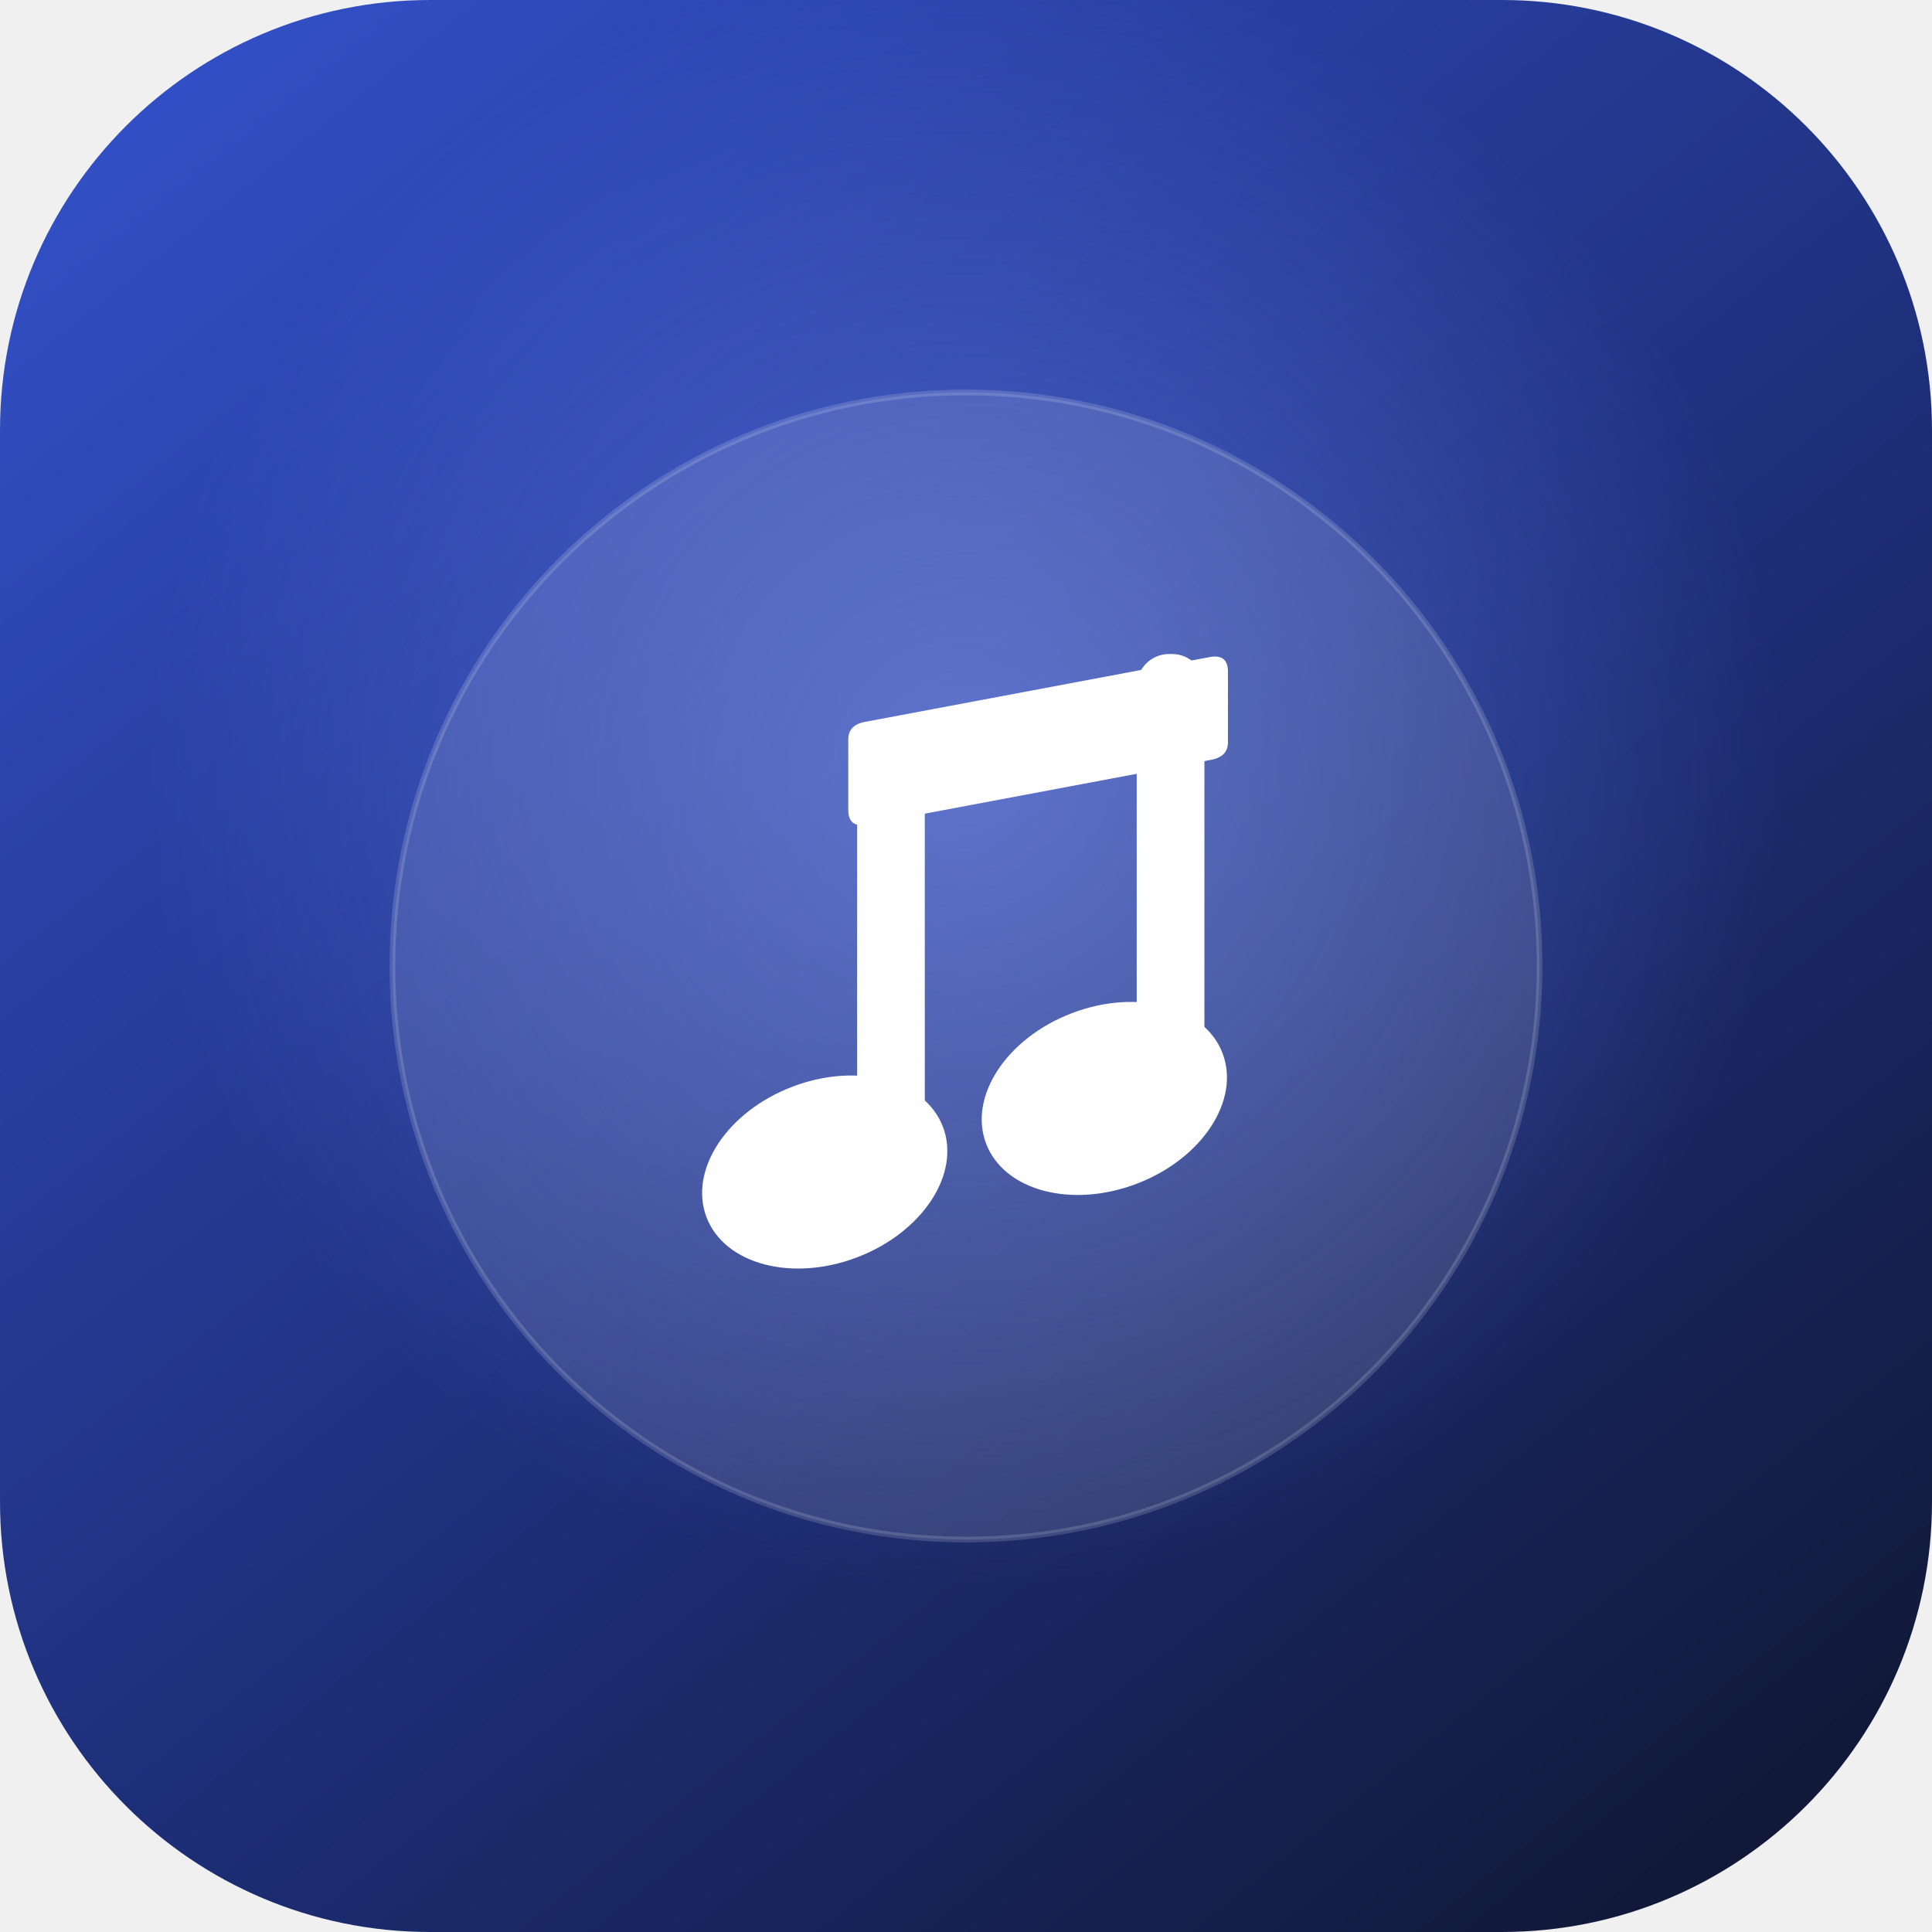
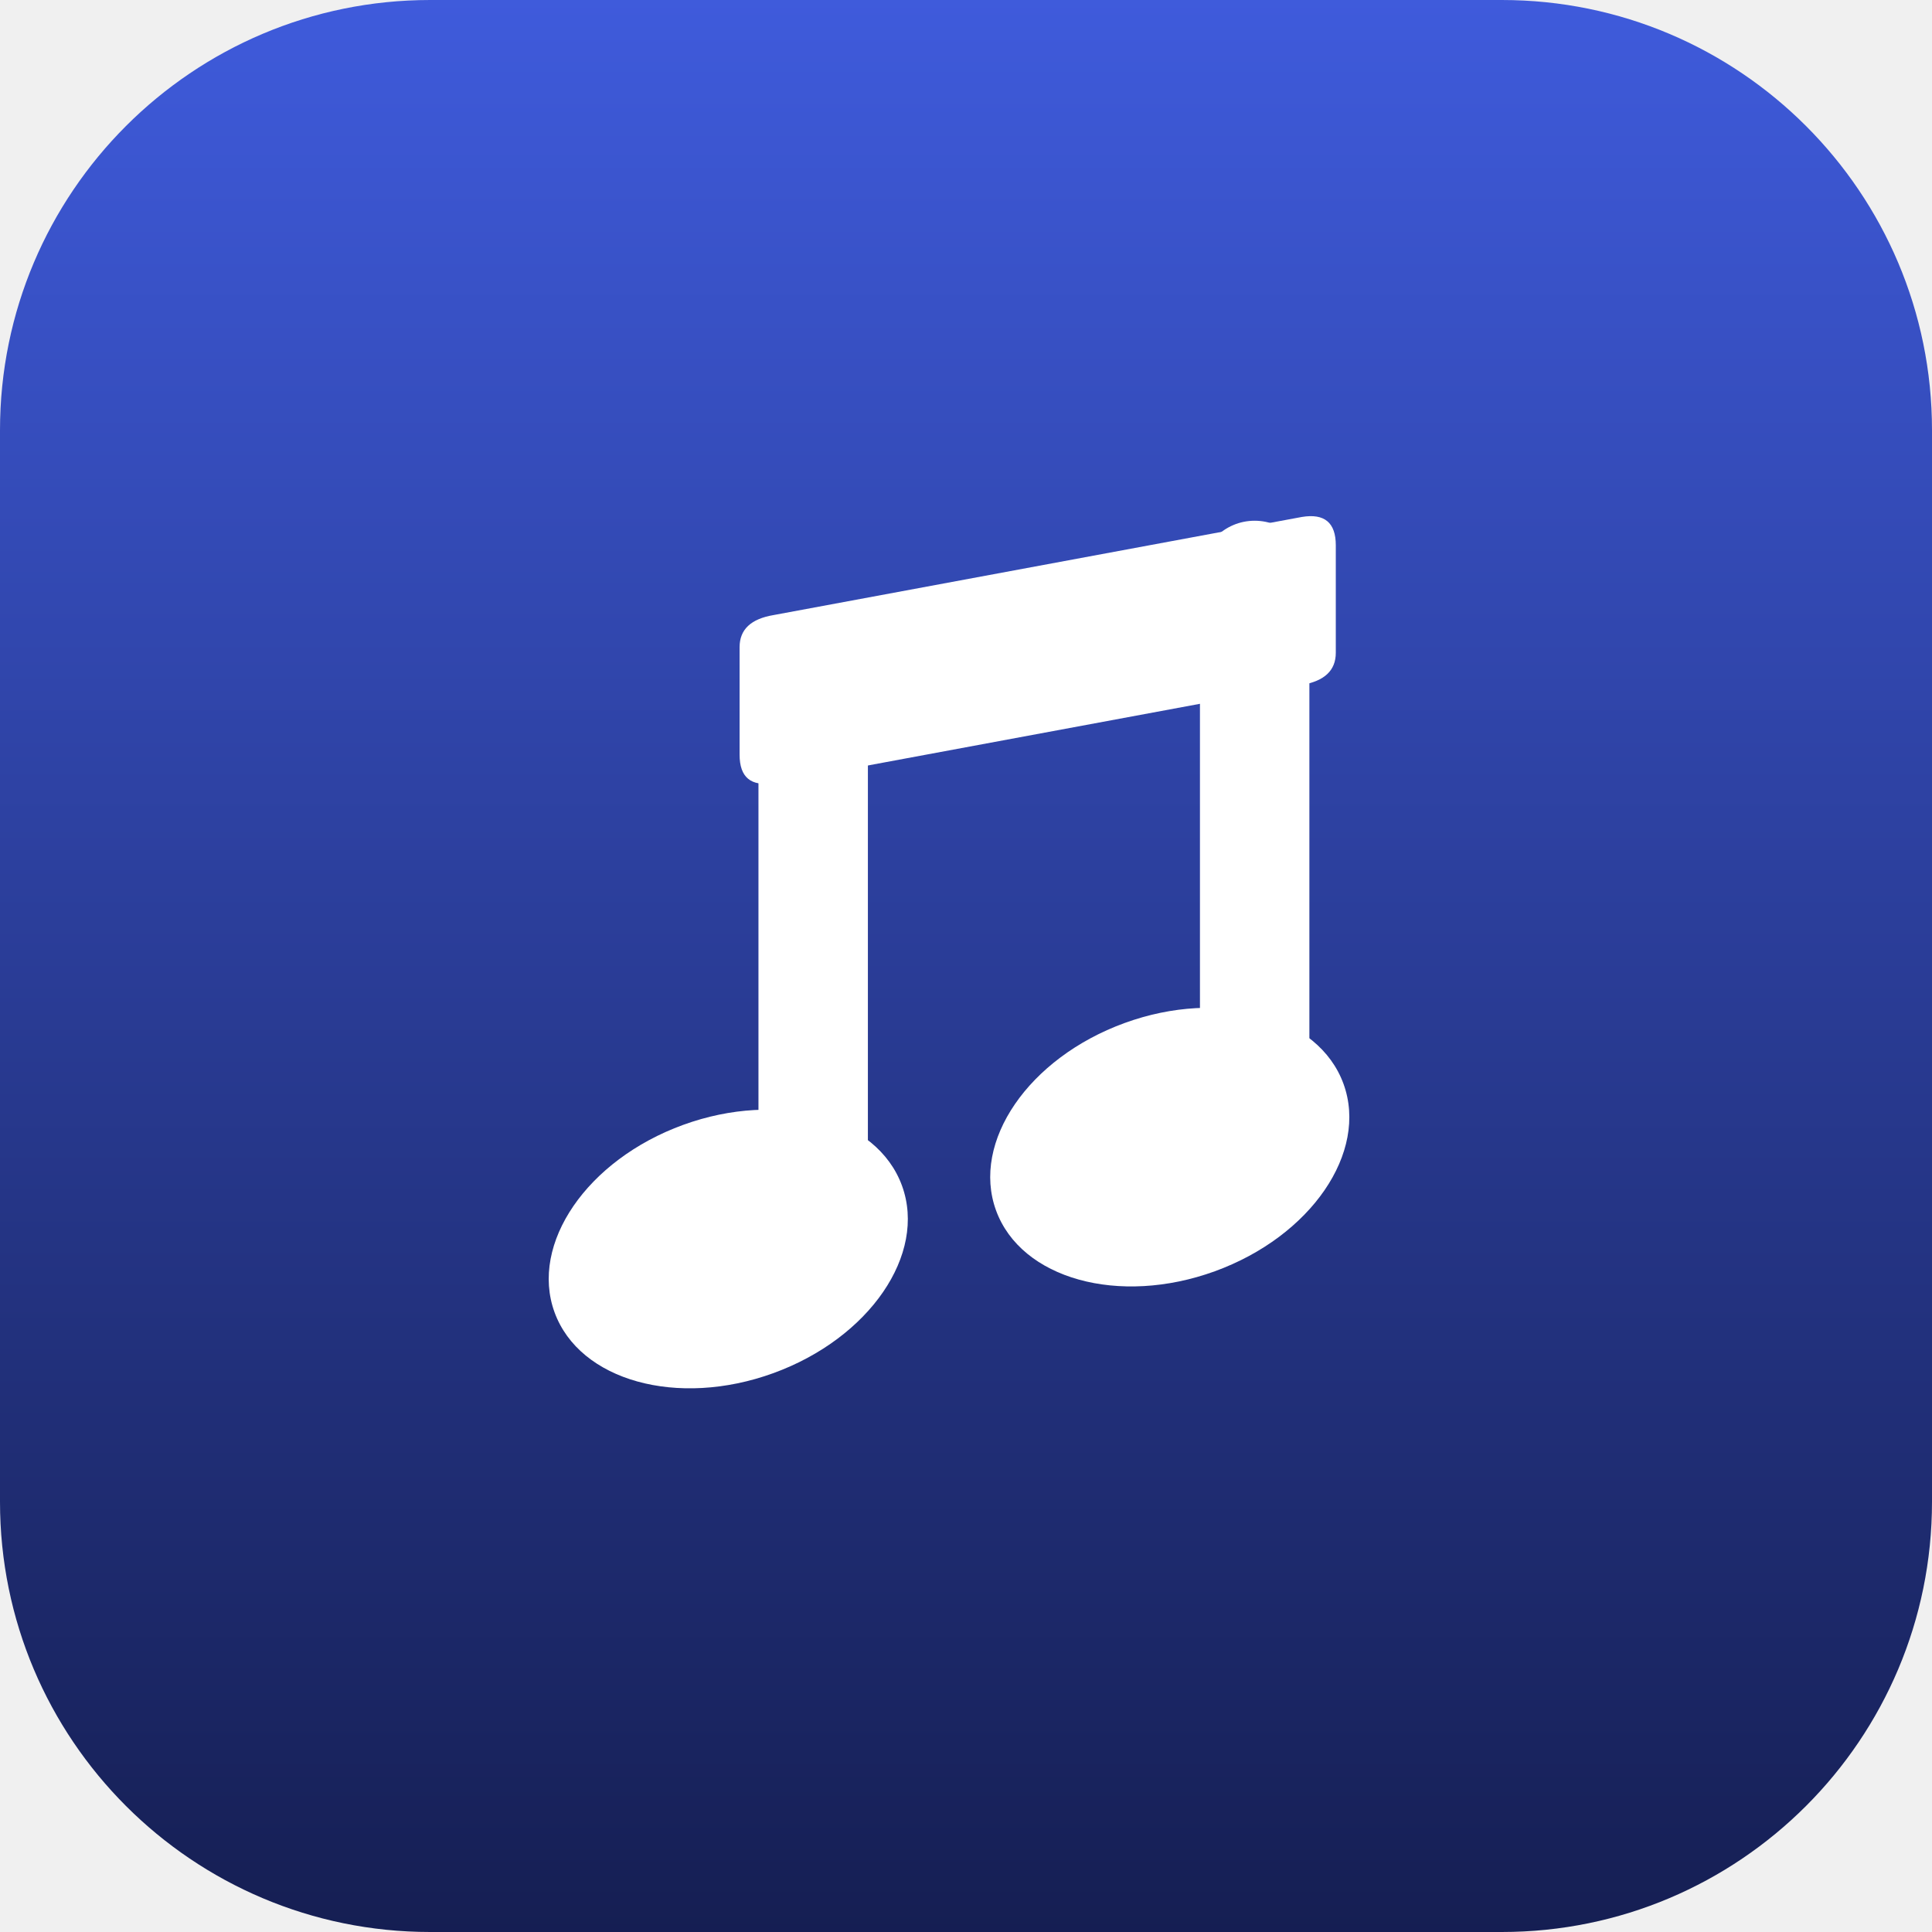
<svg xmlns="http://www.w3.org/2000/svg" viewBox="0 0 512 512">
  <defs>
-     <linearGradient id="bg" x1=".1" y1="0" x2=".9" y2="1">
-       <stop offset="0" stop-color="#3350c8" />
-       <stop offset=".55" stop-color="#1e2f7a" />
-       <stop offset="1" stop-color="#101734" />
+     <linearGradient id="g" x1="0" y1="0" x2="0" y2="1">
+       <stop offset="0" stop-color="#3f5bdc" />
+       <stop offset="1" stop-color="#151e52" />
    </linearGradient>
-     <radialGradient id="h" cx=".5" cy=".4" r=".7">
-       <stop offset="0" stop-color="#6f8cff" stop-opacity=".5" />
-       <stop offset=".6" stop-color="#6f8cff" stop-opacity="0" />
-     </radialGradient>
  </defs>
-   <rect width="512" height="512" rx="114" fill="url(#bg)" />
-   <rect width="512" height="512" rx="114" fill="url(#h)" />
-   <circle cx="256" cy="256" r="152" fill="#fff" fill-opacity=".12" stroke="#fff" stroke-opacity=".16" stroke-width="1.5" />
-   <g transform="translate(256 256) scale(.78) translate(-256 -256)" fill="#fff">
-     <rect x="219" y="175" width="23" height="150" rx="11" />
-     <rect x="314" y="150" width="23" height="150" rx="11" />
-     <path d="M222 173 L339 151 Q345 150 345 156 L345 180 Q345 185 339 186 L222 208 Q216 209 216 203 L216 179 Q216 174 222 173 Z" />
-     <ellipse cx="208" cy="326" rx="43" ry="31" transform="rotate(-21 208 326)" />
-     <ellipse cx="303" cy="301" rx="43" ry="31" transform="rotate(-21 303 301)" />
+   <rect width="512" height="512" rx="114" fill="url(#g)" />
+   <g fill="#fff" transform="translate(256 256) scale(.5) translate(-512 -512)">
+     <rect x="402" y="330" width="58" height="330" rx="29" />
+     <rect x="636" y="276" width="58" height="330" rx="29" />
+     <path d="M410 326 L690 274 Q708 271 708 289 L708 346 Q708 360 690 363 L410 415 Q392 418 392 400 L392 343 Q392 329 410 326 Z" />
+     <ellipse cx="386" cy="662" rx="98" ry="70" transform="rotate(-20 386 662)" />
+     <ellipse cx="620" cy="608" rx="98" ry="70" transform="rotate(-20 620 608)" />
  </g>
</svg>
